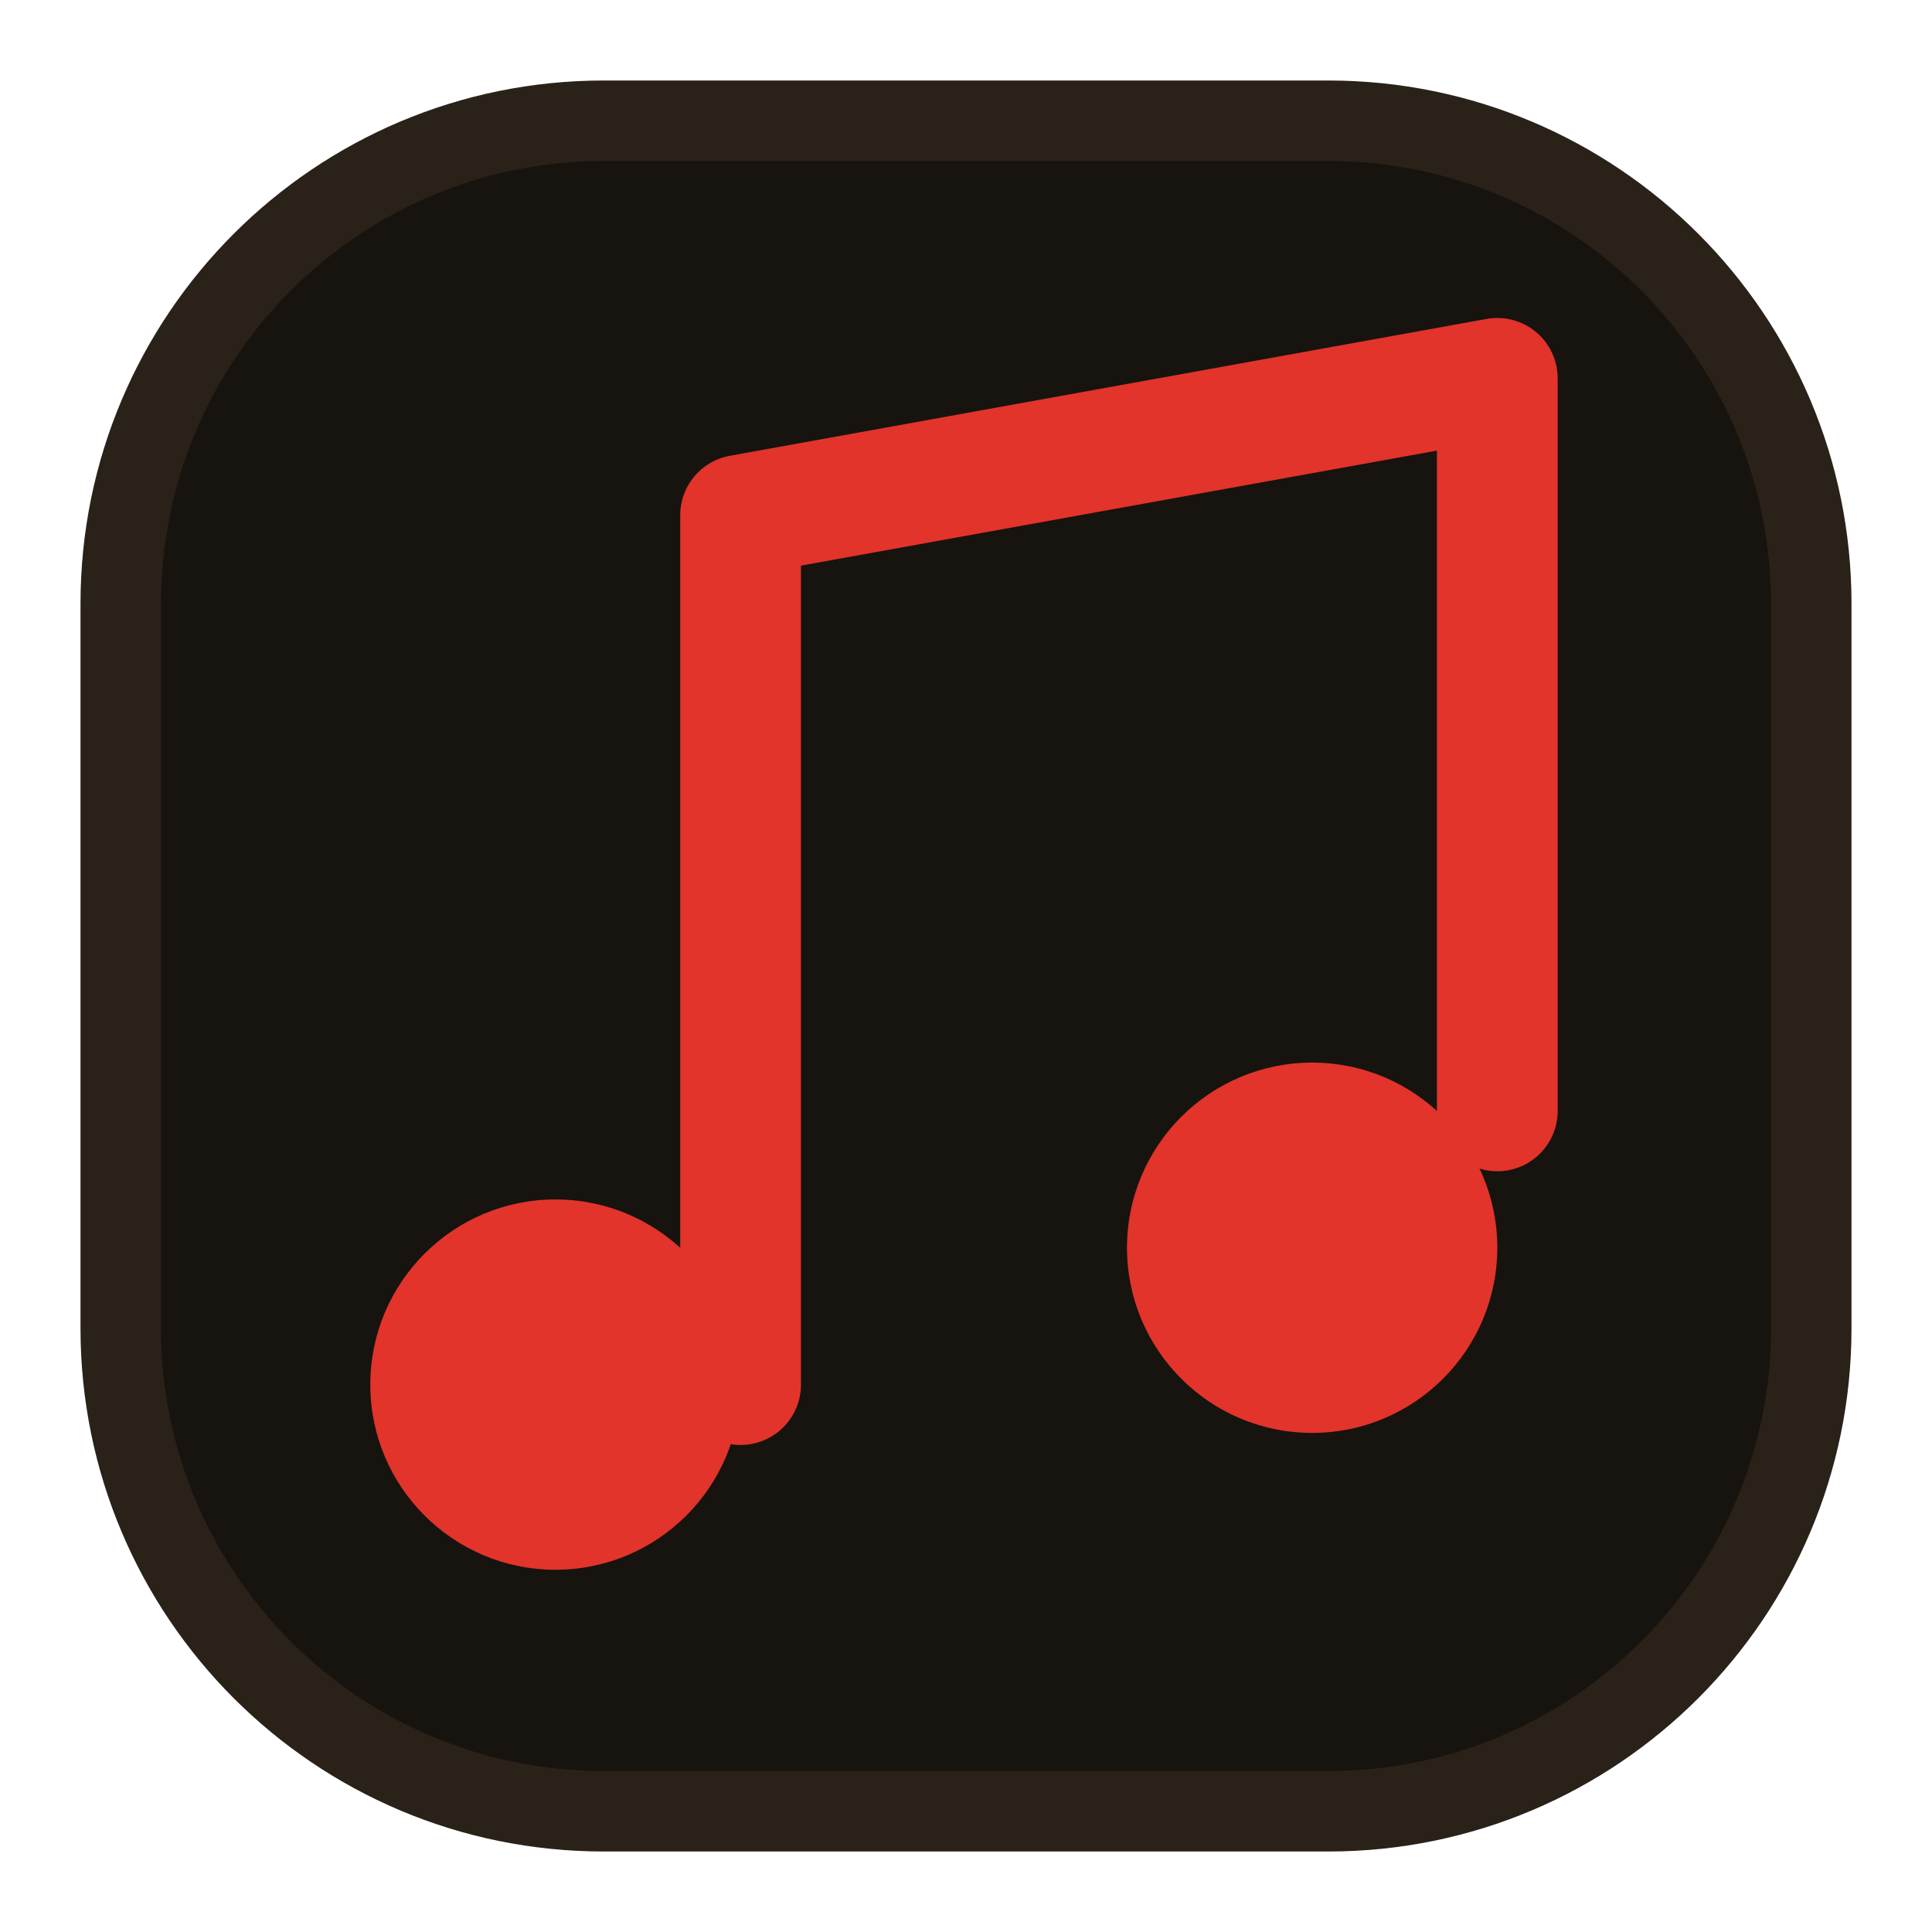
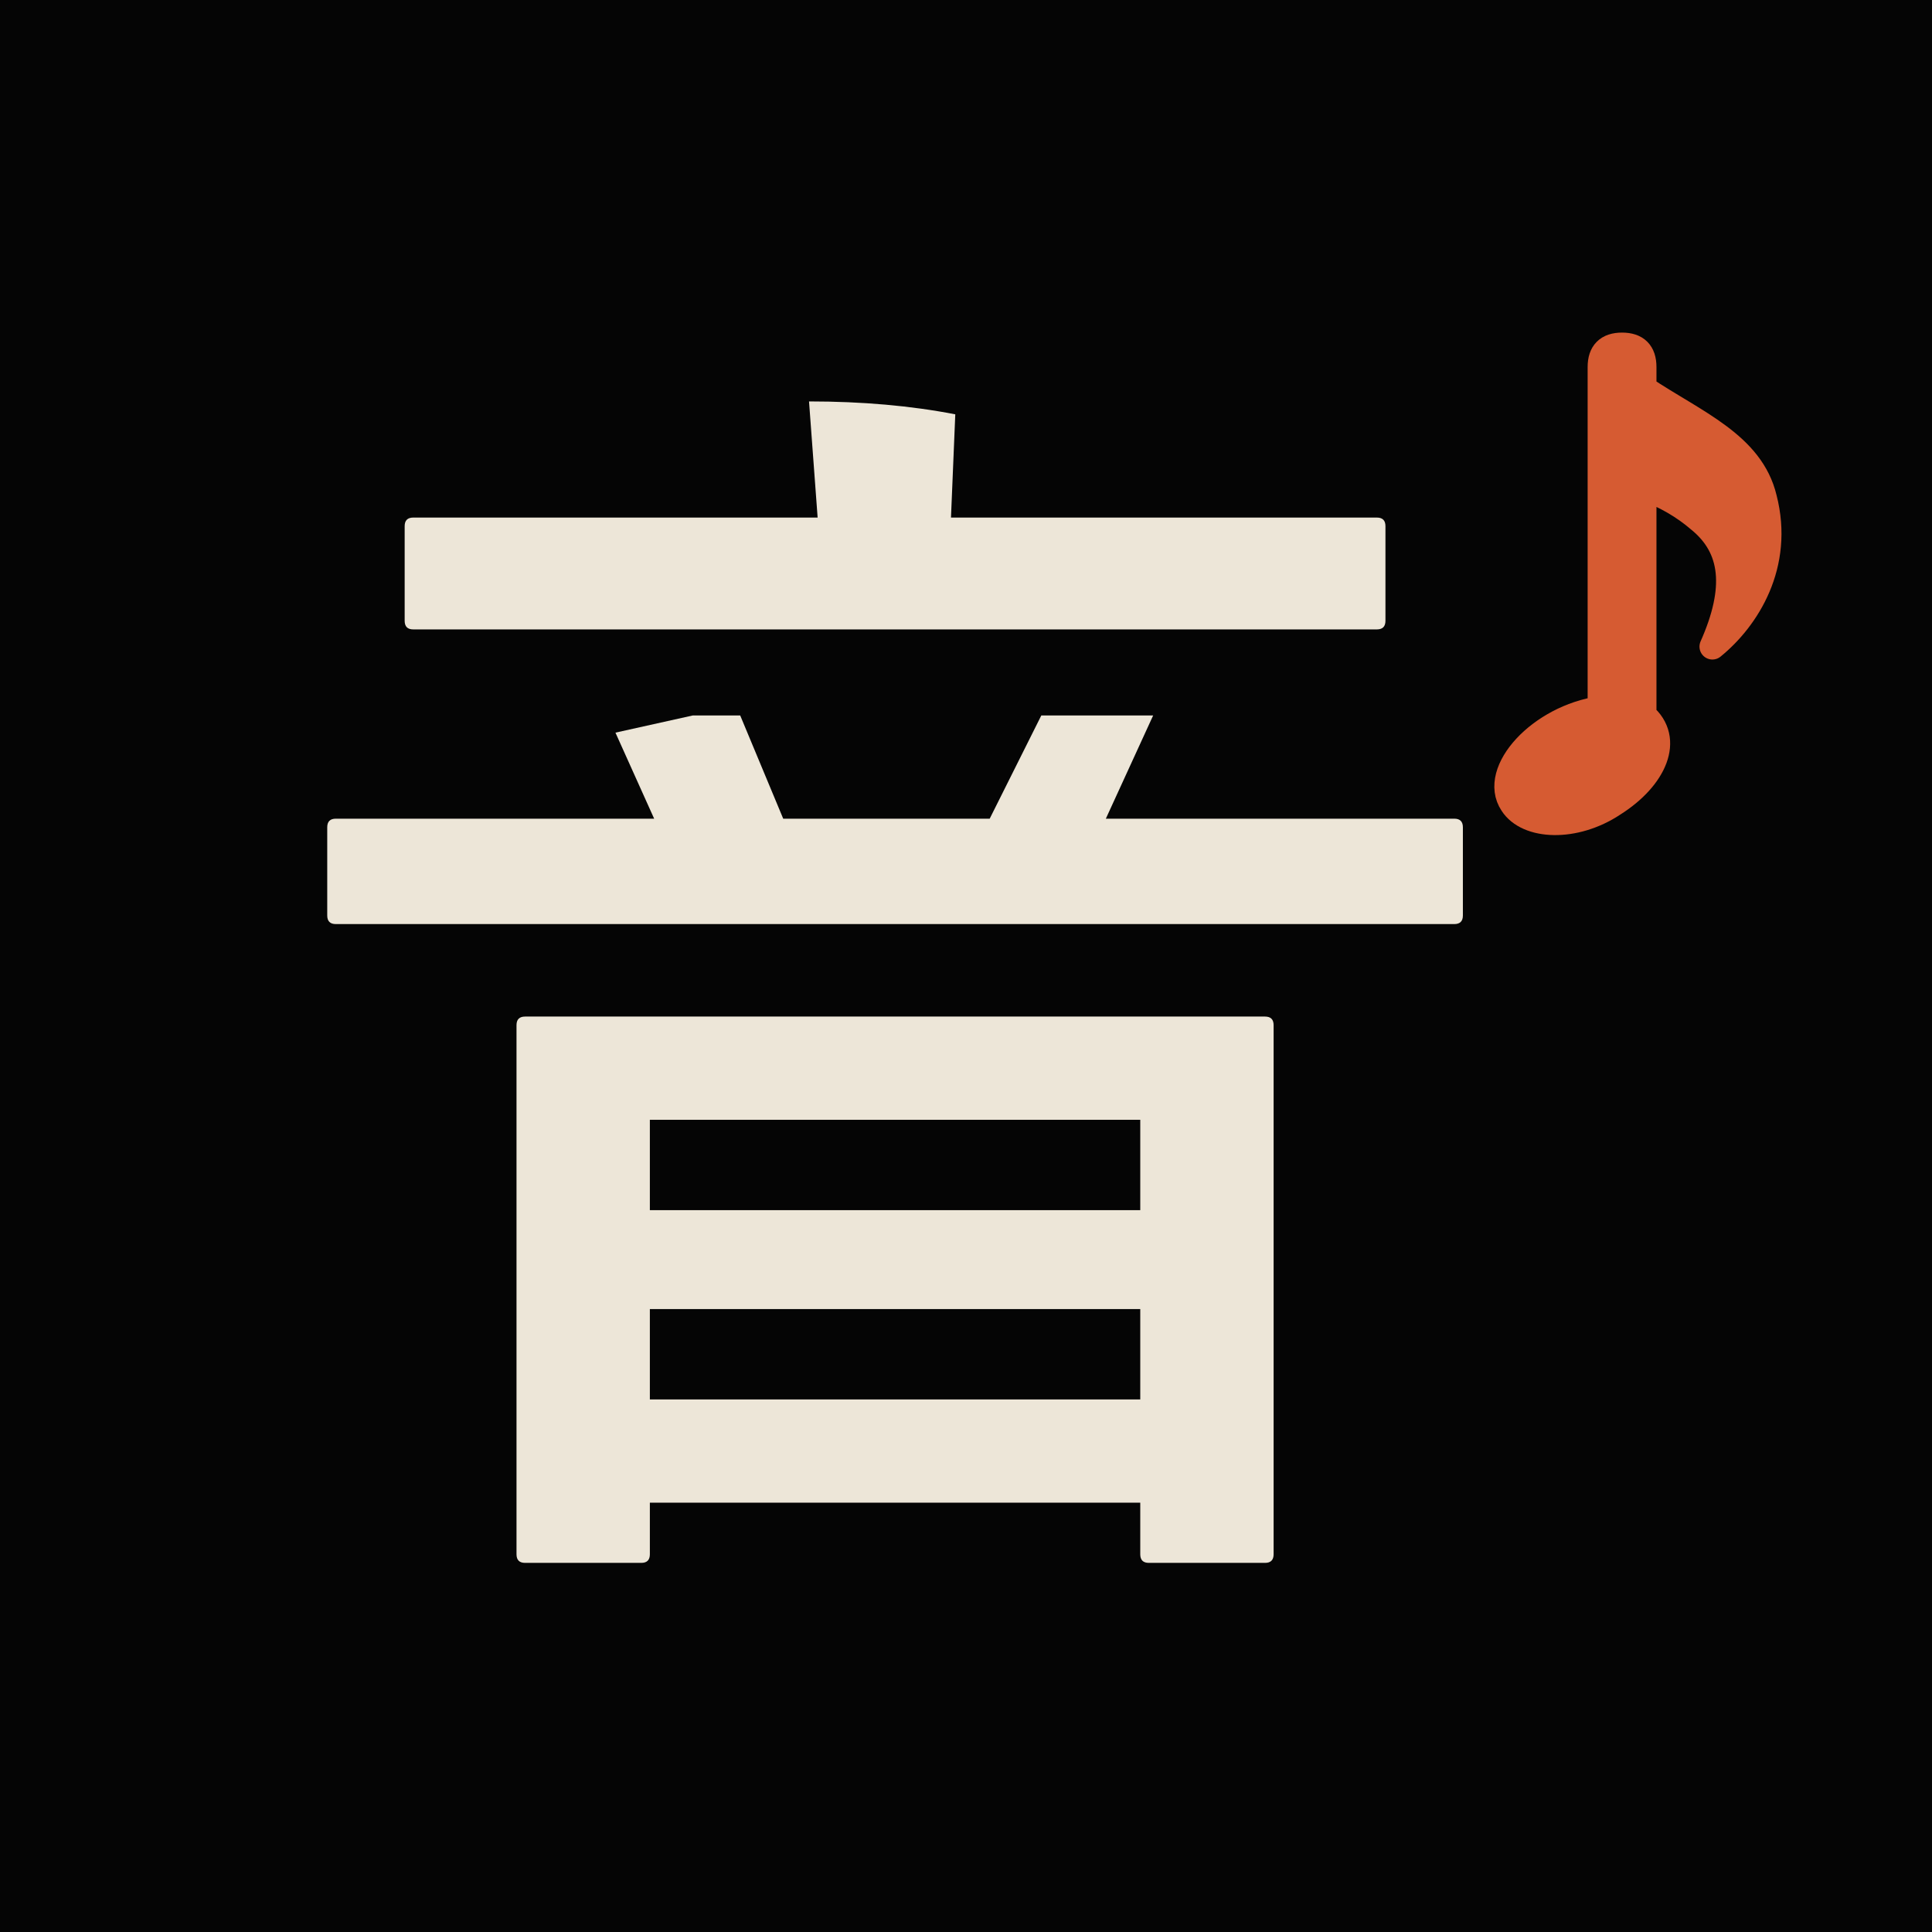
- <svg xmlns="http://www.w3.org/2000/svg" viewBox="0 0 24 24" width="256" height="256">
-   <rect x="1.5" y="1.5" width="21" height="21" rx="6" fill="#17130f" />
-   <rect x="1.5" y="1.5" width="21" height="21" rx="6" fill="none" stroke="#2a2118" stroke-width="1" />
-   <path d="M9.2 17.2V6.4l9.4-1.7v9.1" fill="none" stroke="#e2342a" stroke-width="1.5" stroke-linecap="round" stroke-linejoin="round" />
-   <circle cx="6.9" cy="17.2" r="2.3" fill="#e2342a" />
-   <circle cx="16.3" cy="15.5" r="2.3" fill="#e2342a" />
+ <svg xmlns="http://www.w3.org/2000/svg" width="64" height="64" viewBox="0 0 2048 2048" role="img" aria-labelledby="title desc">
+   <path fill="#050505" d="M0 0H2048V2048H0Z" />
+   <g transform="translate(1040 1032) scale(1.14) translate(-1024 -1024)">
+     <path fill="#ede6d8" fill-rule="evenodd" d="M864 492Q938 492 1000 504L996 600H1392Q1400 600 1400 608V696Q1400 704 1392 704H496Q488 704 488 696V608Q488 600 496 600H872ZM756 784L800 784L840 880H1032L1080 784H1184L1140 880H1464Q1472 880 1472 888V970Q1472 978 1464 978H424Q416 978 416 970V888Q416 880 424 880H720L684 800ZM600 1064H1288Q1296 1064 1296 1072V1564Q1296 1572 1288 1572H1180Q1172 1572 1172 1564V1516H716V1564Q716 1572 708 1572H600Q592 1572 592 1564V1072Q592 1064 600 1064ZM716 1160V1244H1172V1160ZM716 1336V1420H1172V1336Z" />
+     <path fill="#d65b32" stroke="#d65b32" stroke-width="24" stroke-linejoin="round" d="M1620 440Q1640 440 1640 460V480C1688 512 1740 532 1752 582C1768 644 1736 694 1704 720C1728 666 1724 628 1692 602Q1670 583 1640 572V784C1666 806 1650 842 1612 866C1576 890 1532 888 1518 866C1498 836 1544 786 1600 778V460Q1600 440 1620 440Z" />
+   </g>
</svg>
